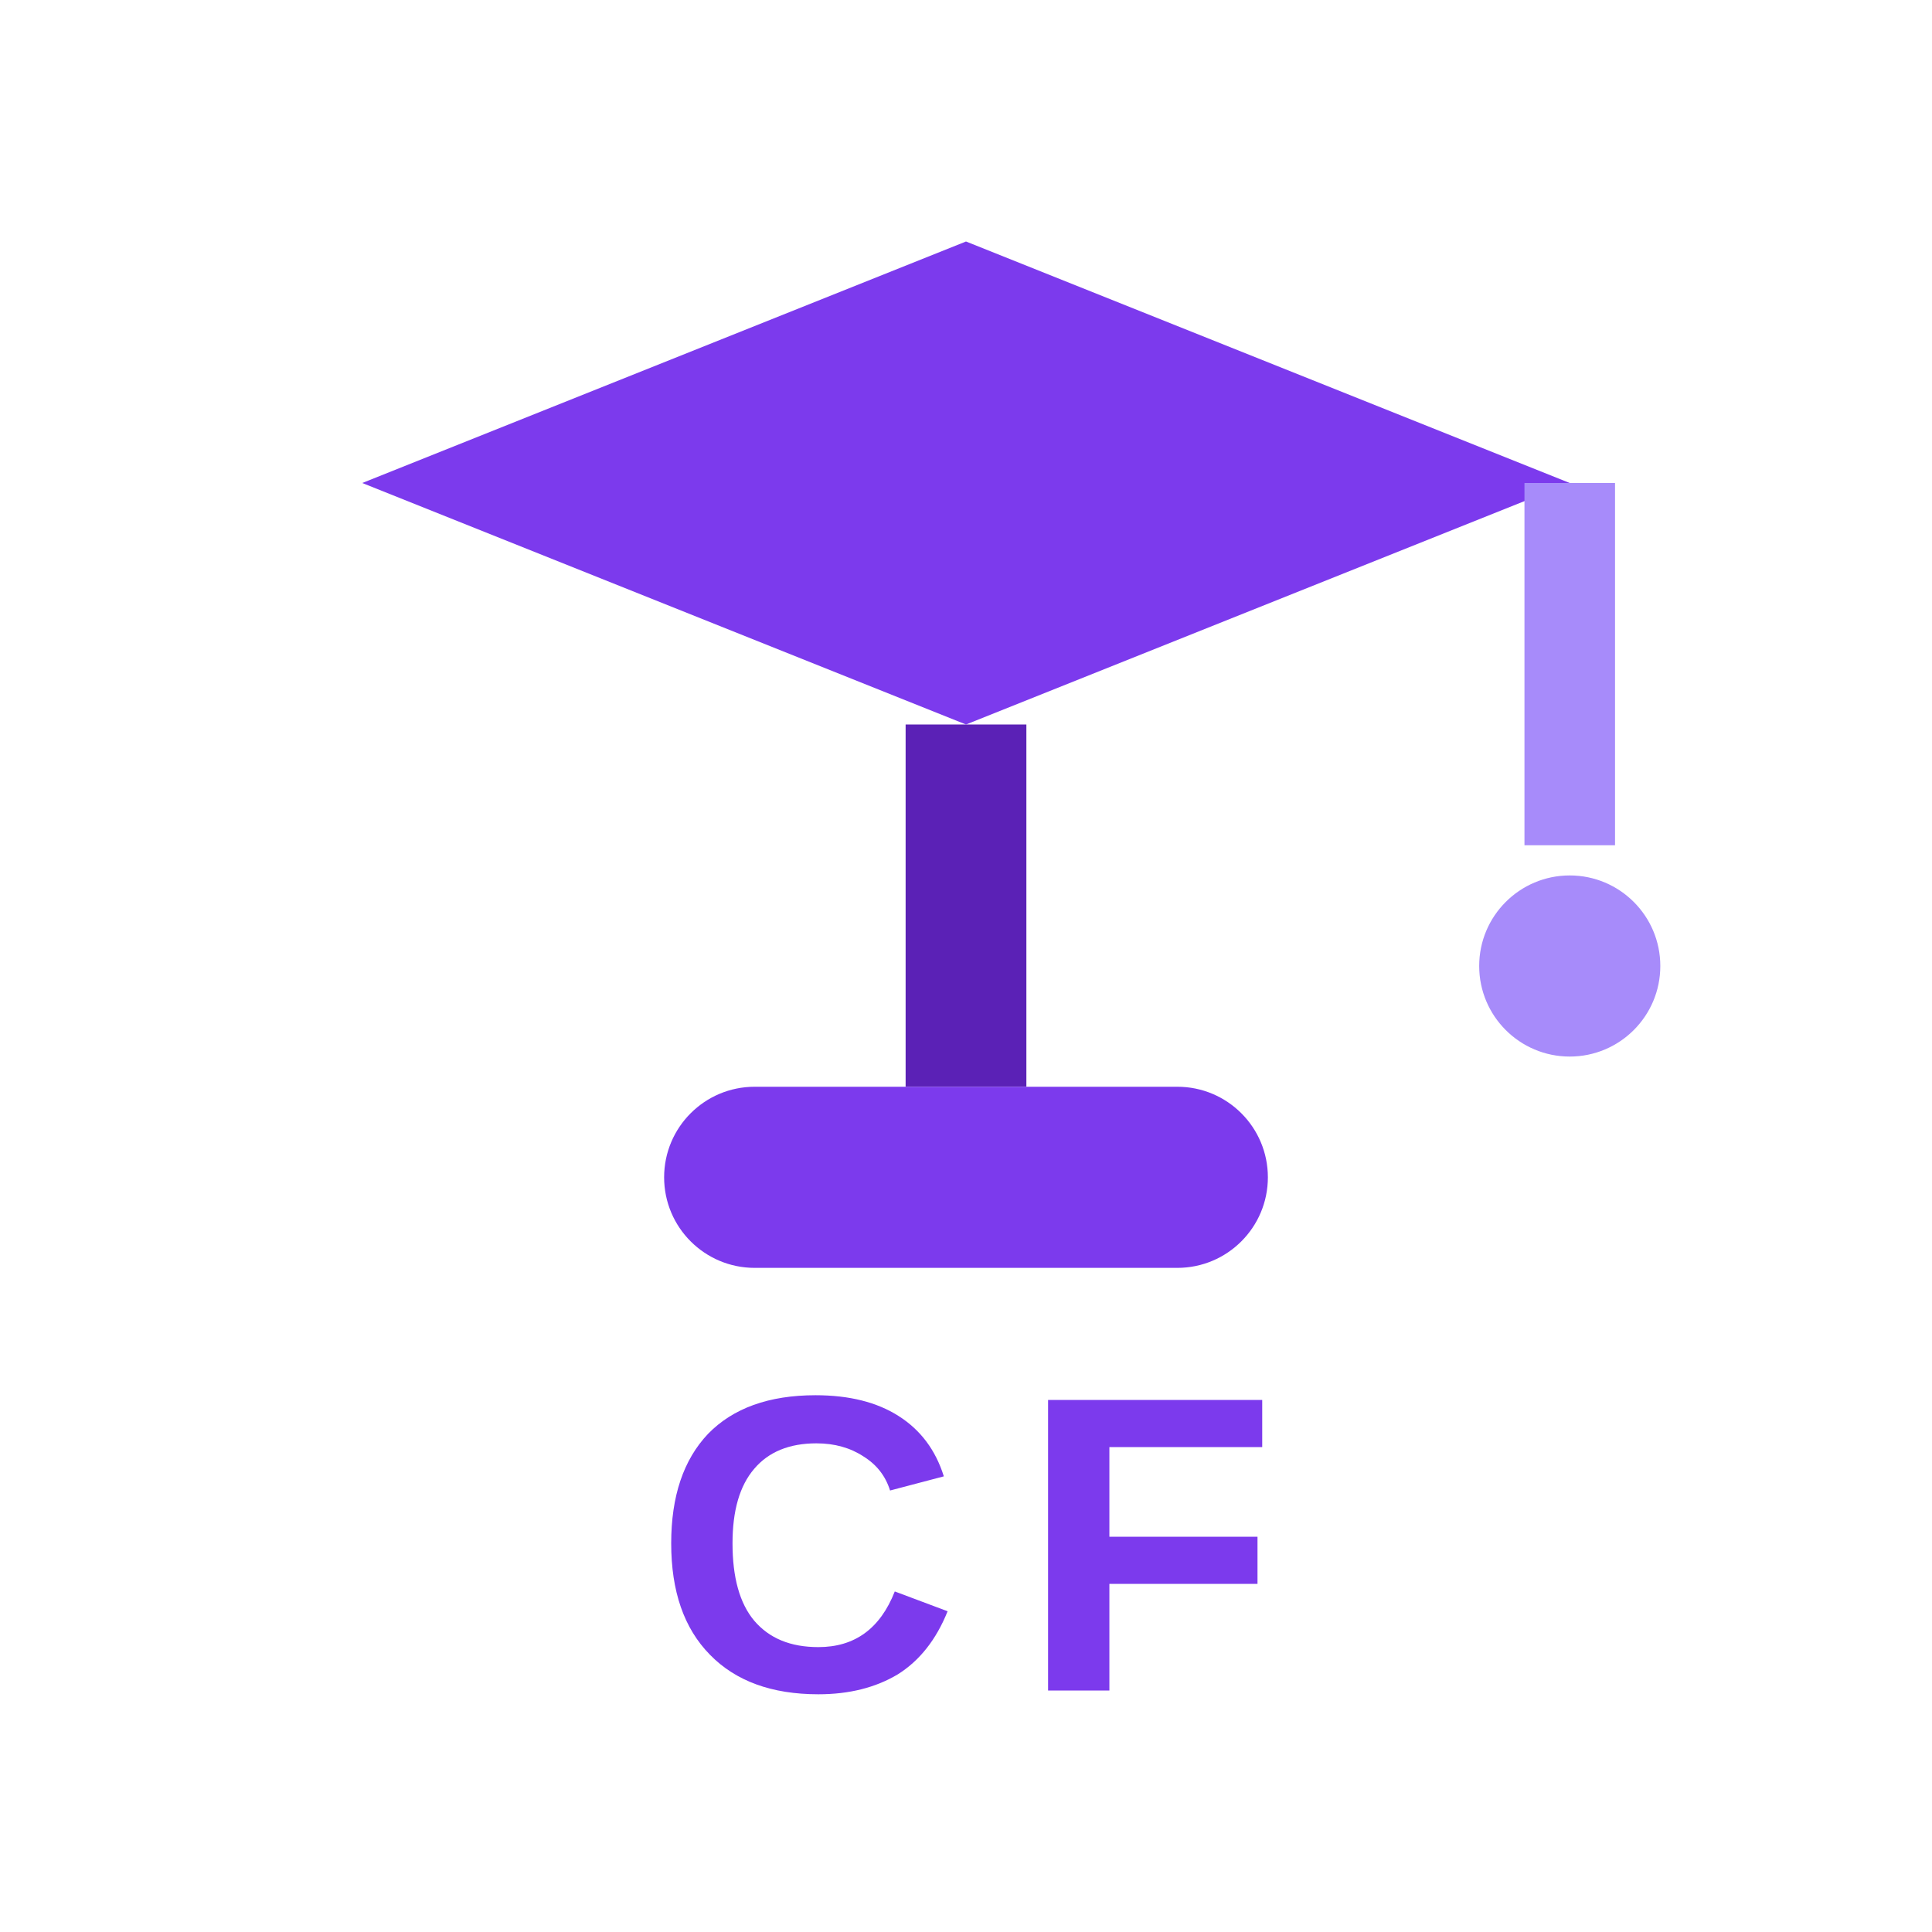
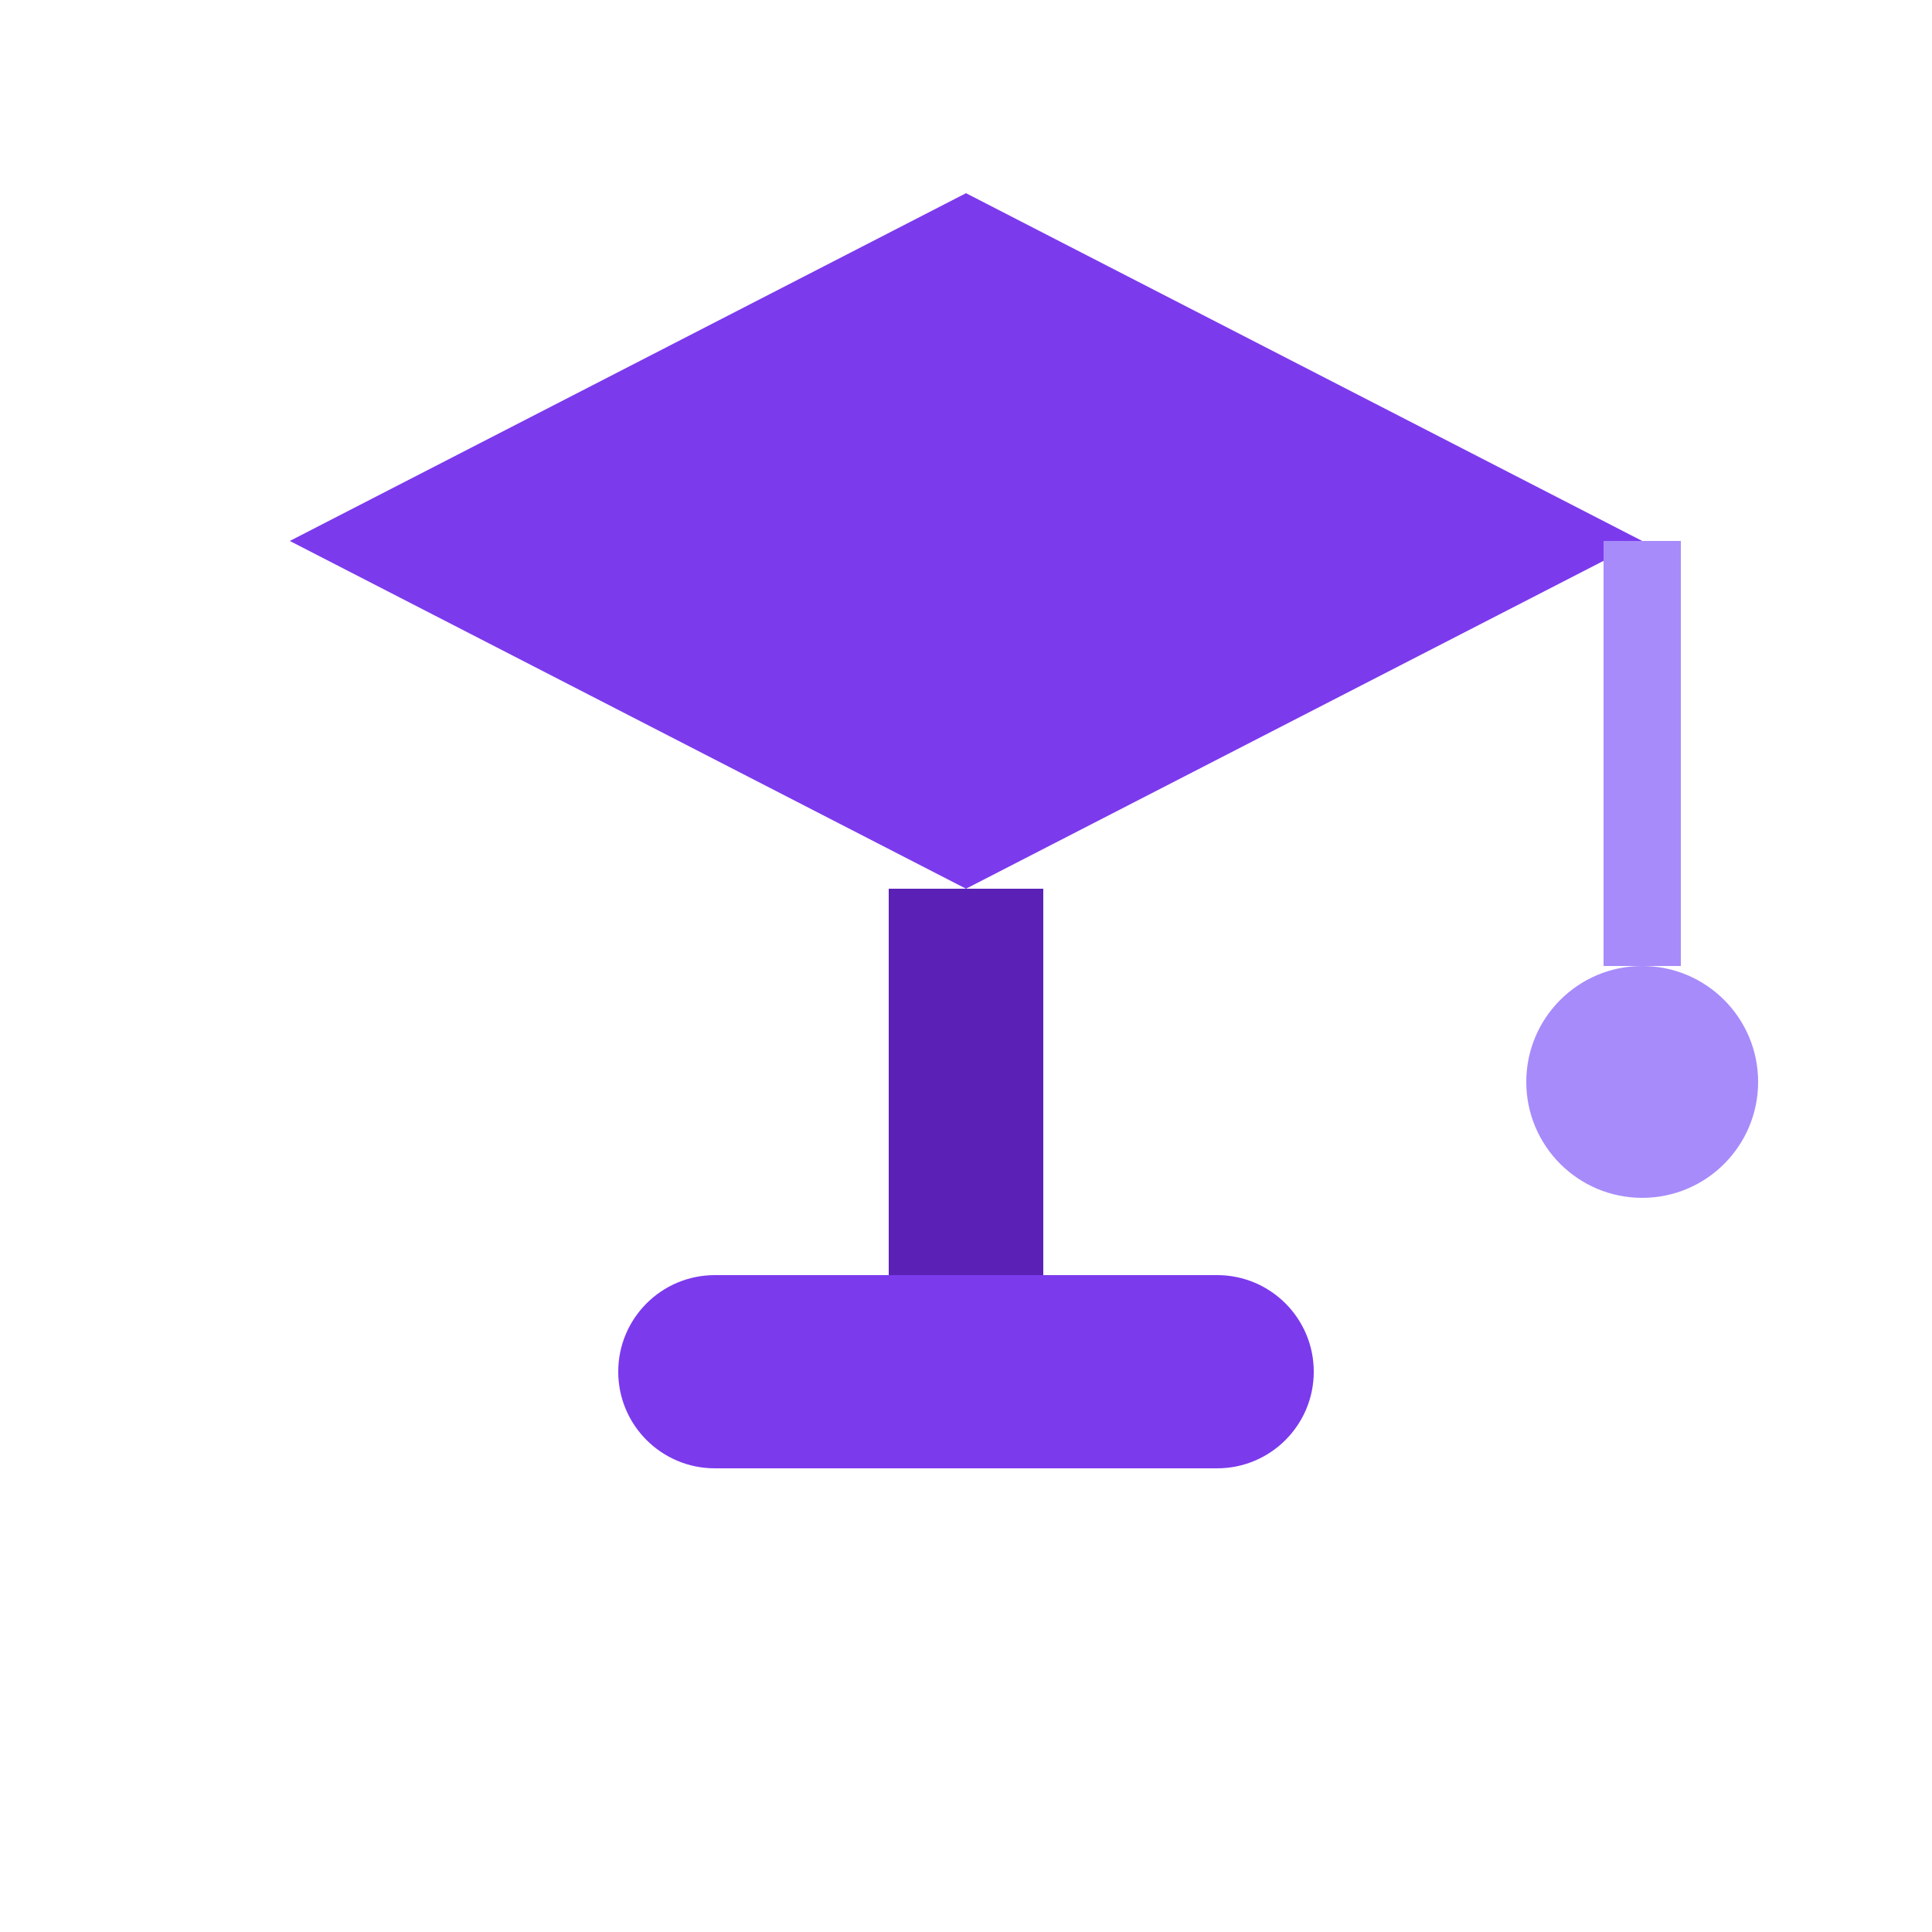
- <svg xmlns="http://www.w3.org/2000/svg" viewBox="0 0 32 32">
-   <polygon points="16,4 26,8 16,12 6,8" fill="#7c3aed" />
-   <rect x="15" y="12" width="2" height="6" fill="#5b21b6" />
-   <rect x="11" y="18" width="10" height="3" rx="1.5" fill="#7c3aed" />
-   <line x1="26" y1="8" x2="26" y2="14" stroke="#a78bfa" stroke-width="1.5" />
-   <circle cx="26" cy="16" r="1.5" fill="#a78bfa" />
-   <text x="16" y="28" text-anchor="middle" font-family="Arial,sans-serif" font-size="7" font-weight="800" fill="#7c3aed" letter-spacing="1">CF</text>
+ <svg xmlns="http://www.w3.org/2000/svg" viewBox="0 0 100 100">
+   <polygon points="50,10 85,28 50,46 15,28" fill="#7c3aed" />
+   <rect x="46" y="46" width="8" height="20" fill="#5b21b6" />
+   <rect x="32" y="66" width="36" height="10" rx="5" fill="#7c3aed" />
+   <line x1="85" y1="28" x2="85" y2="50" stroke="#a78bfa" stroke-width="4" />
+   <circle cx="85" cy="56" r="6" fill="#a78bfa" />
</svg>
